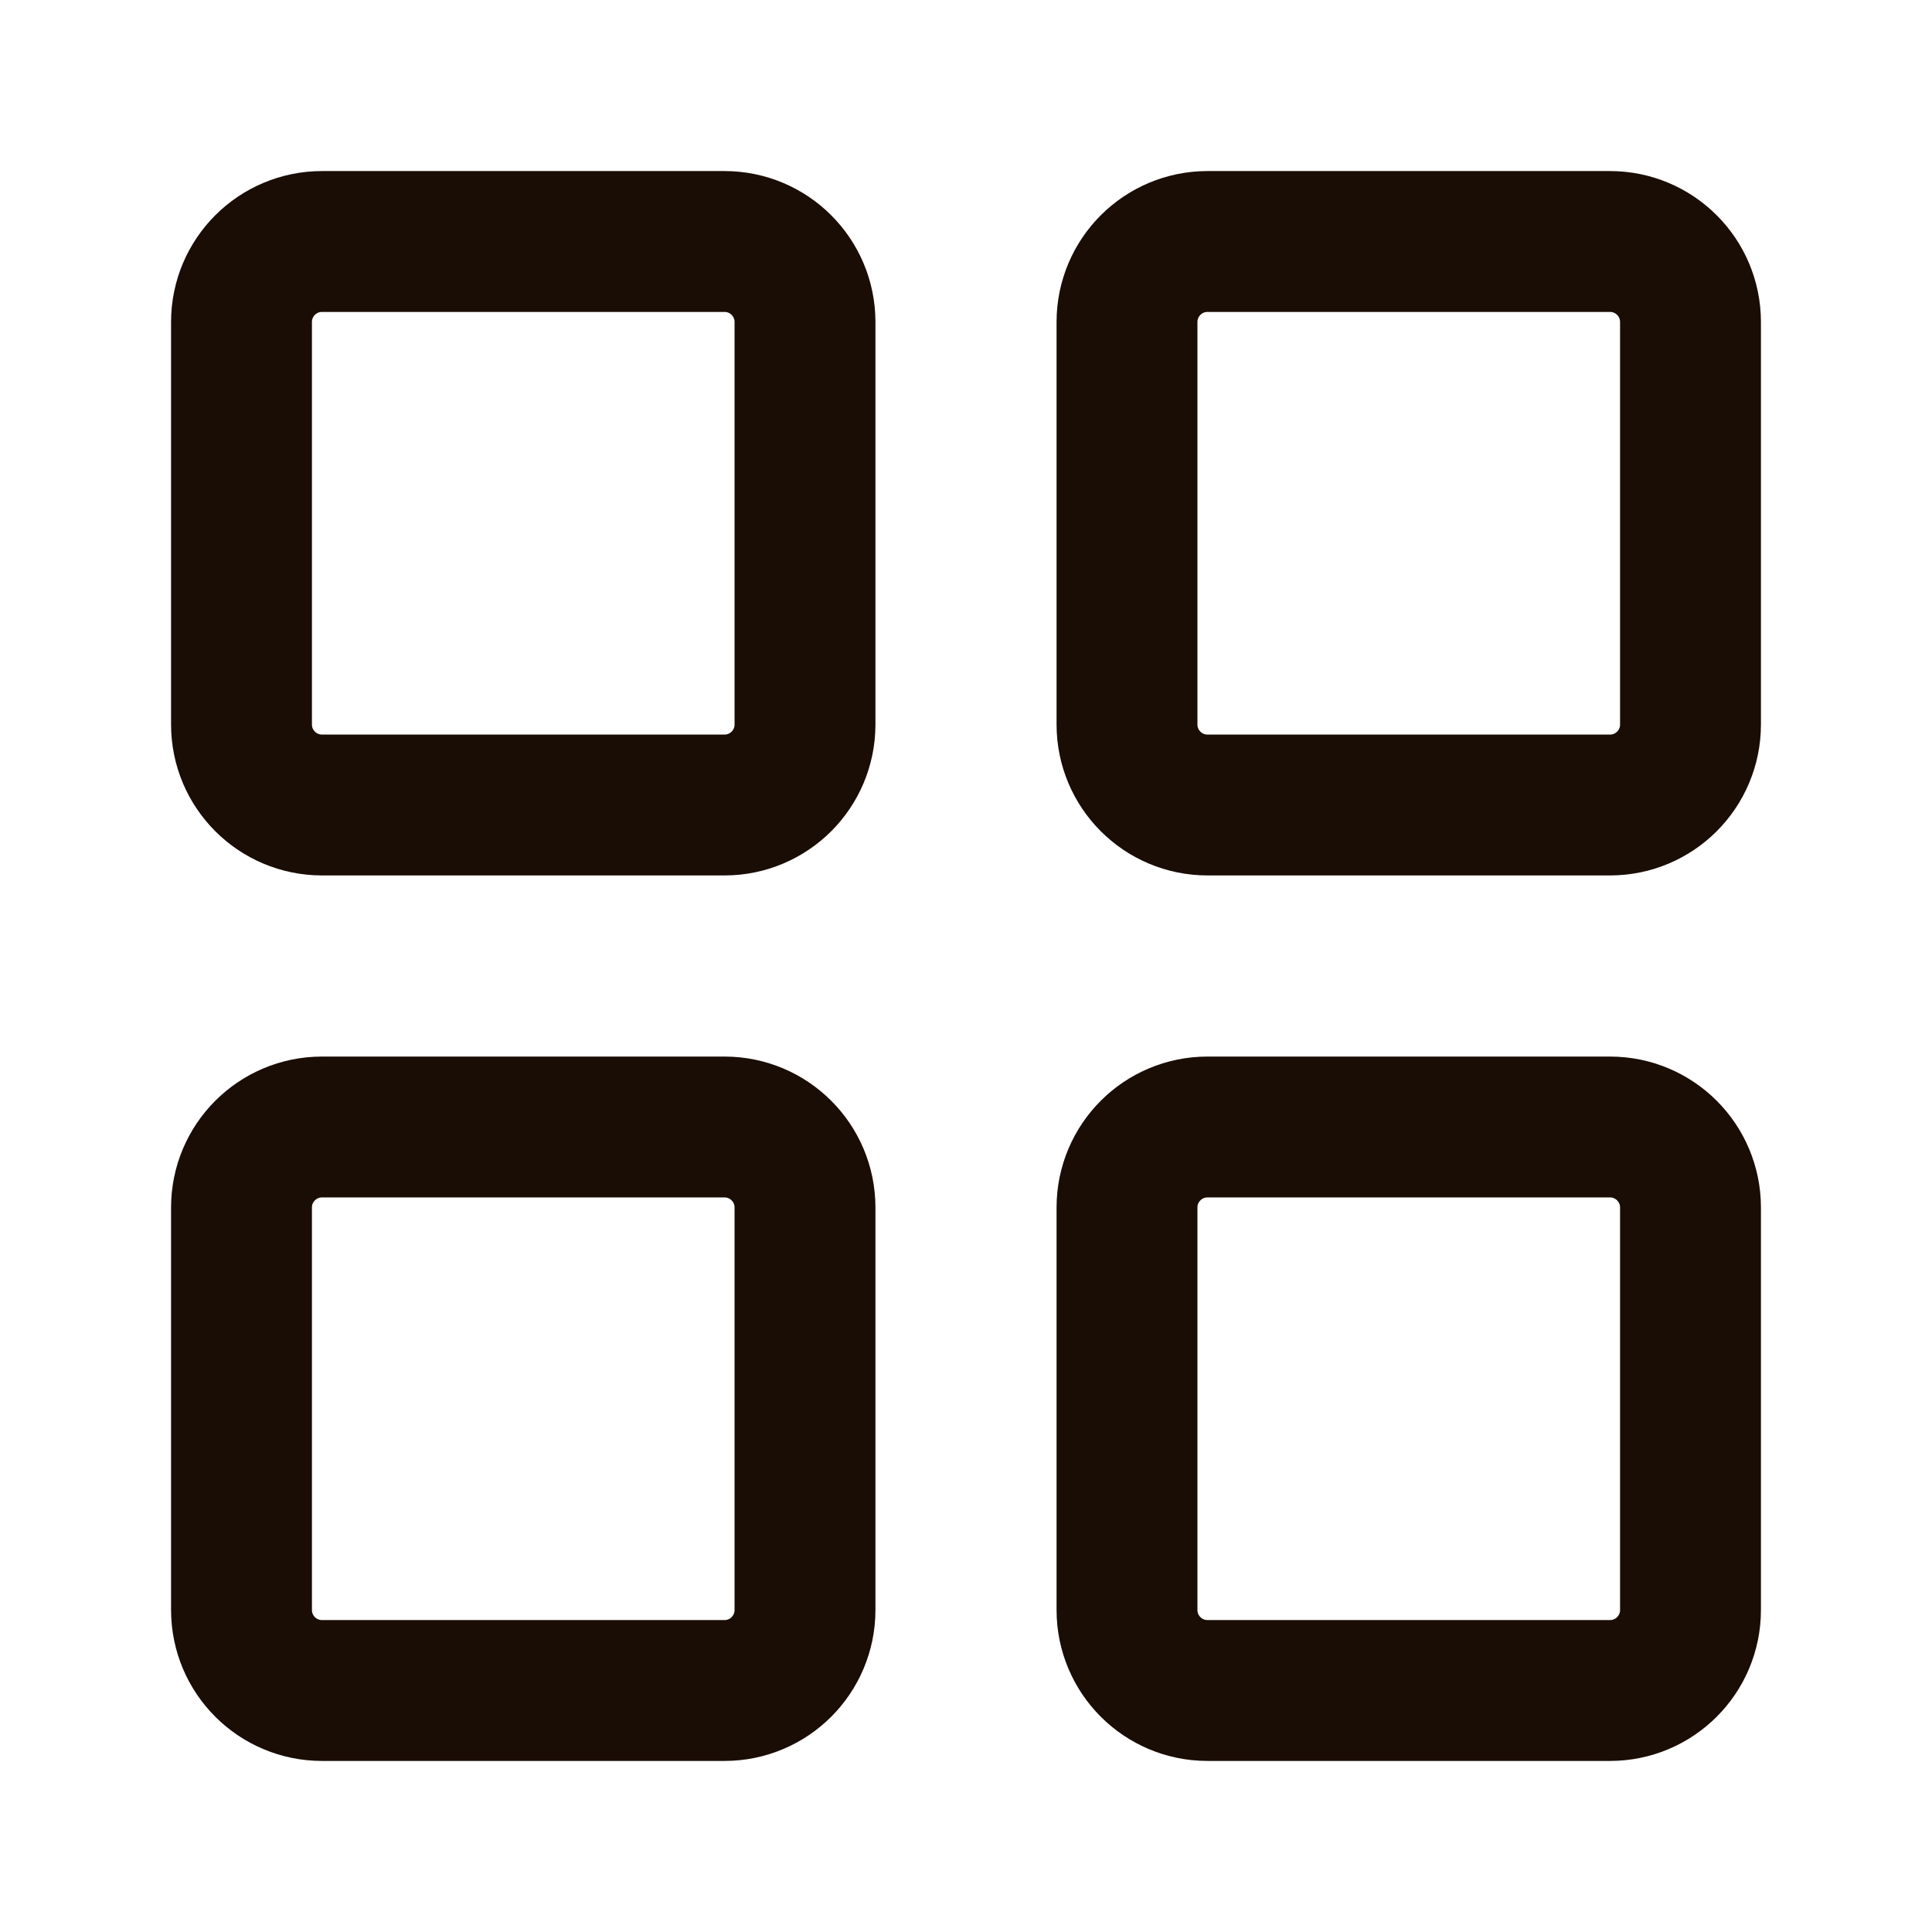
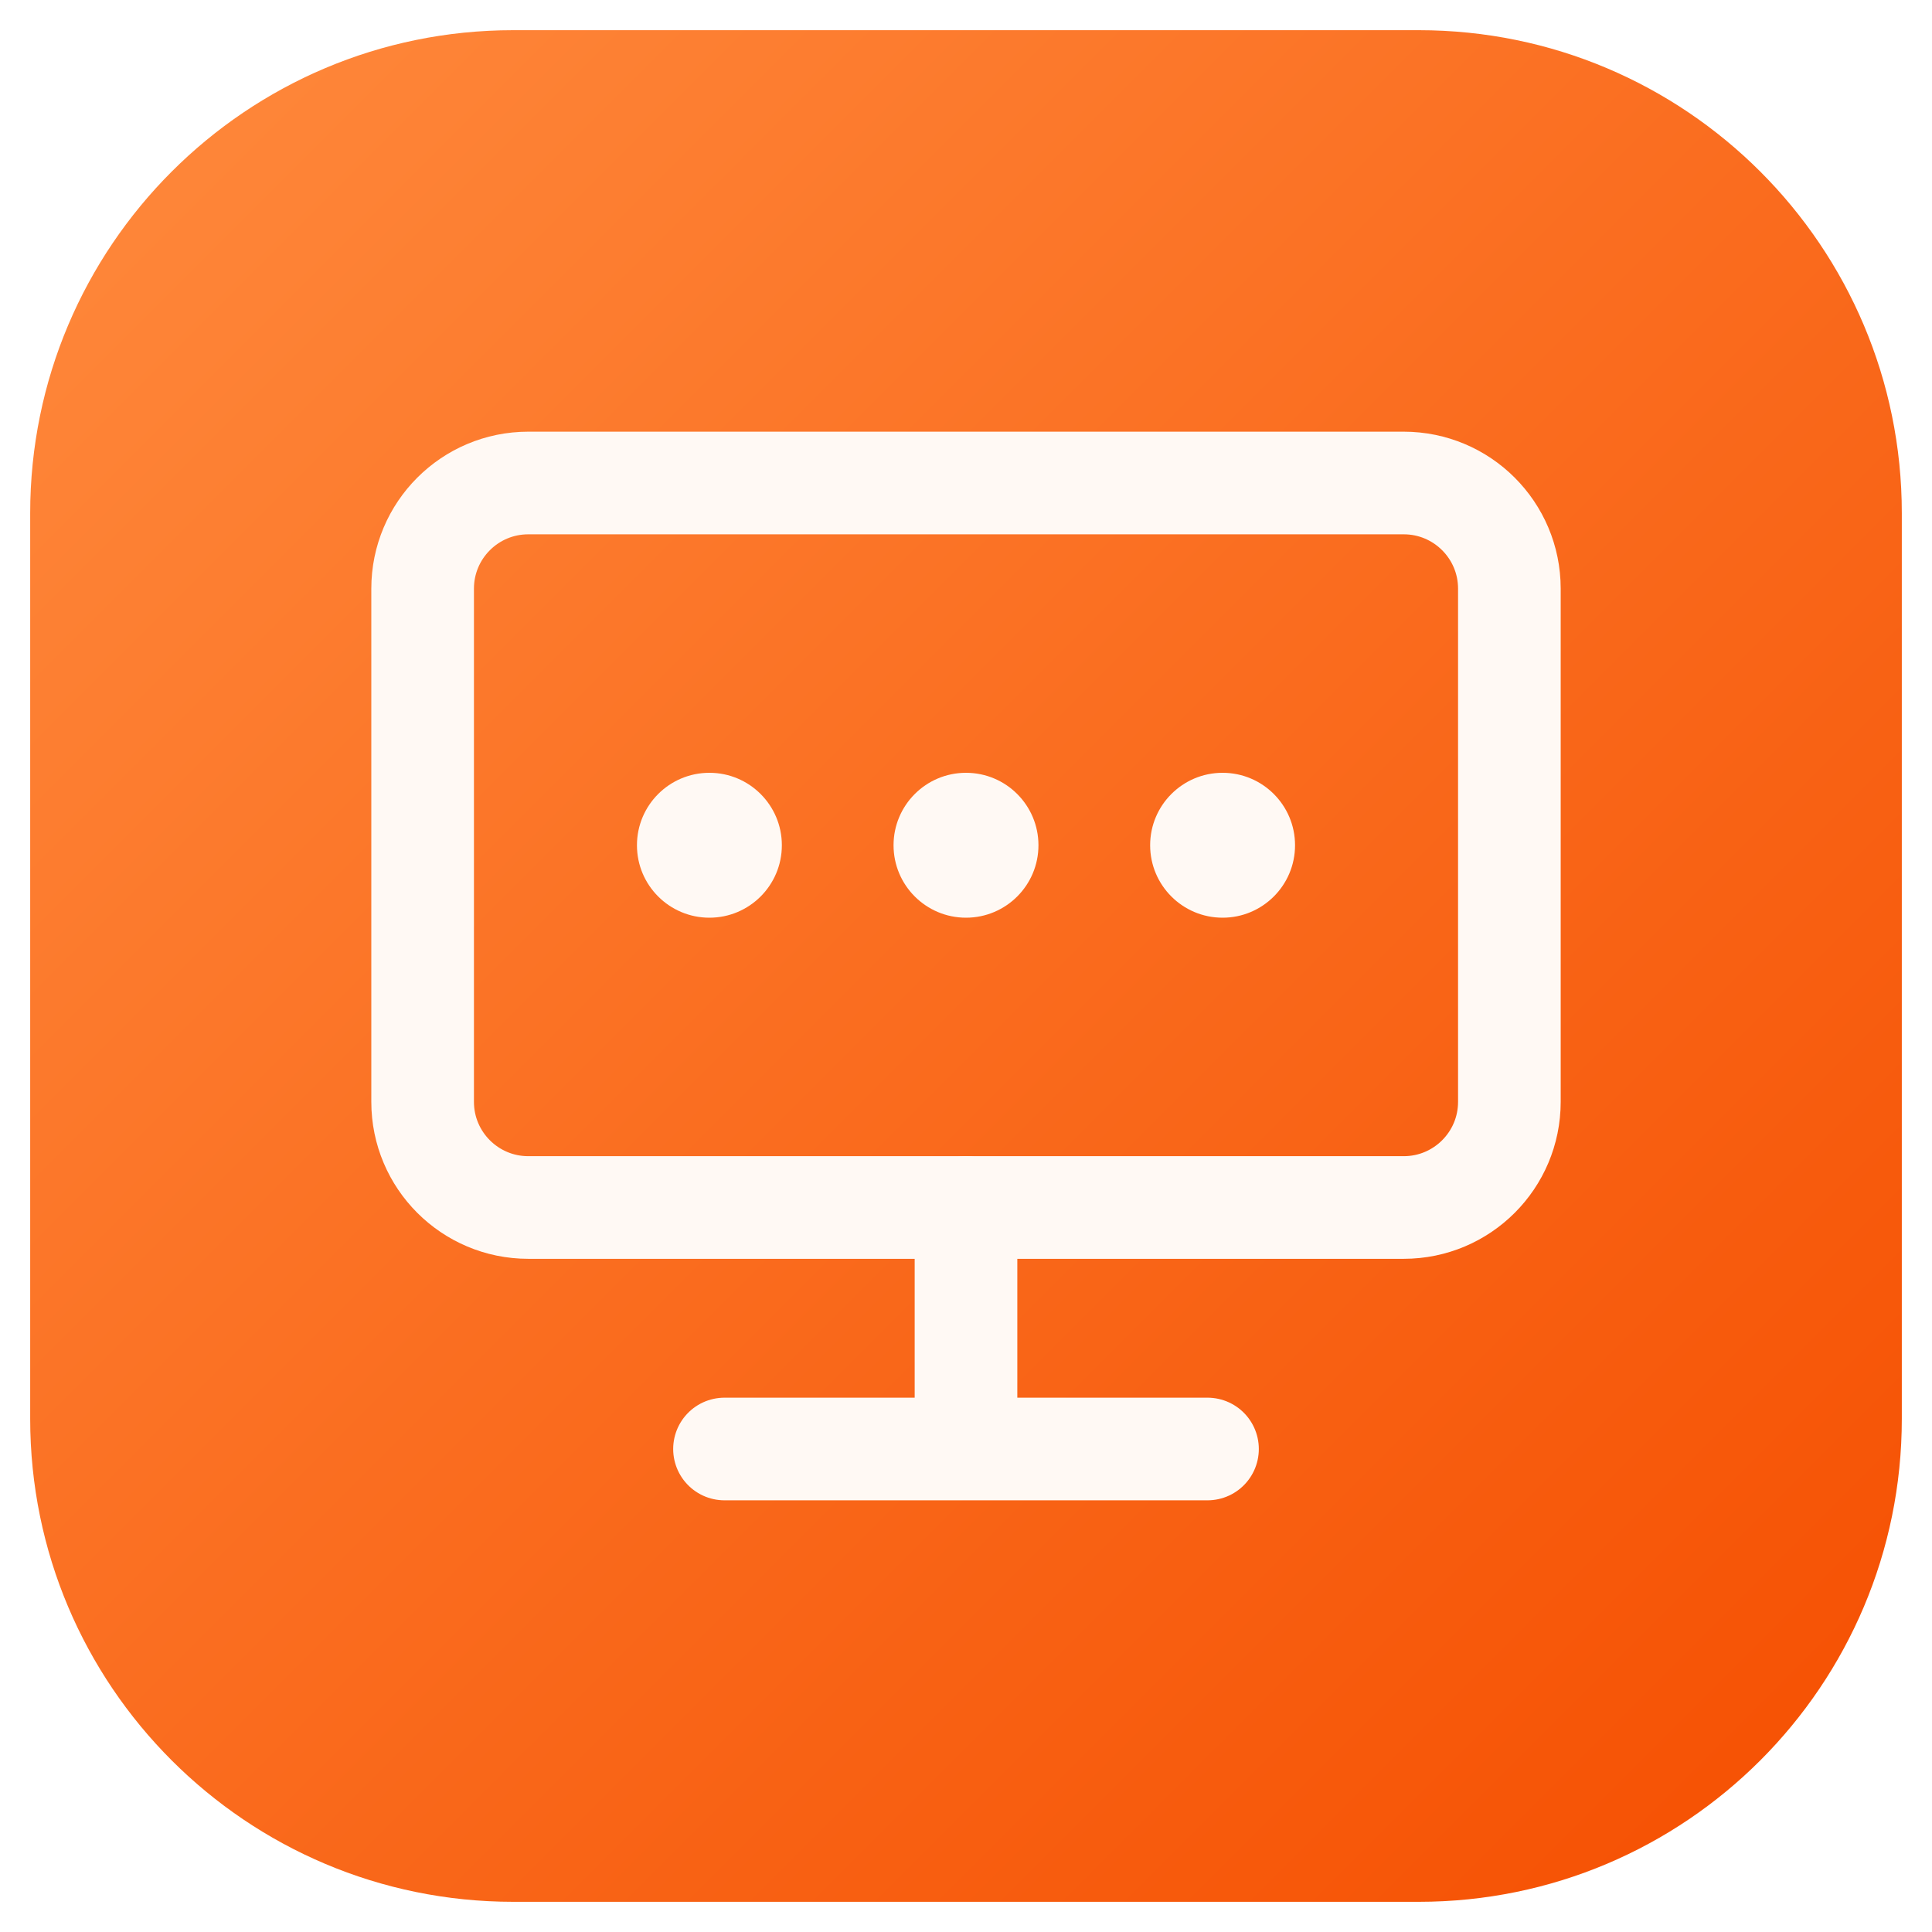
- <svg xmlns="http://www.w3.org/2000/svg" viewBox="0 0 24 24" fill="none" stroke="#1a0d05" stroke-width="1.75" stroke-linecap="round" stroke-linejoin="round">
-   <rect x="3" y="3" width="7" height="7" rx="1" />
-   <rect x="14" y="3" width="7" height="7" rx="1" />
-   <rect x="3" y="14" width="7" height="7" rx="1" />
-   <rect x="14" y="14" width="7" height="7" rx="1" />
+ <svg xmlns="http://www.w3.org/2000/svg" viewBox="0 0 64 64" role="img" aria-label="PyDevices logo">
+   <defs>
+     <linearGradient id="pd-bg" x1="0" y1="0" x2="1" y2="1">
+       <stop offset="0" stop-color="#ff8a3d" />
+       <stop offset="1" stop-color="#f54e00" />
+     </linearGradient>
+   </defs>
+   <rect x="1" y="1" width="62" height="62" rx="16" fill="url(#pd-bg)" />
+   <g fill="none" stroke="#fff9f4" stroke-width="3.4" stroke-linecap="round" stroke-linejoin="round">
+     <rect x="14" y="16" width="36" height="24" rx="3.5" />
+     <path d="M24 48h16M32 40v8" />
+   </g>
+   <circle cx="23.5" cy="28" r="2.4" fill="#fff9f4" />
+   <circle cx="32" cy="28" r="2.4" fill="#fff9f4" />
+   <circle cx="40.5" cy="28" r="2.4" fill="#fff9f4" />
</svg>
